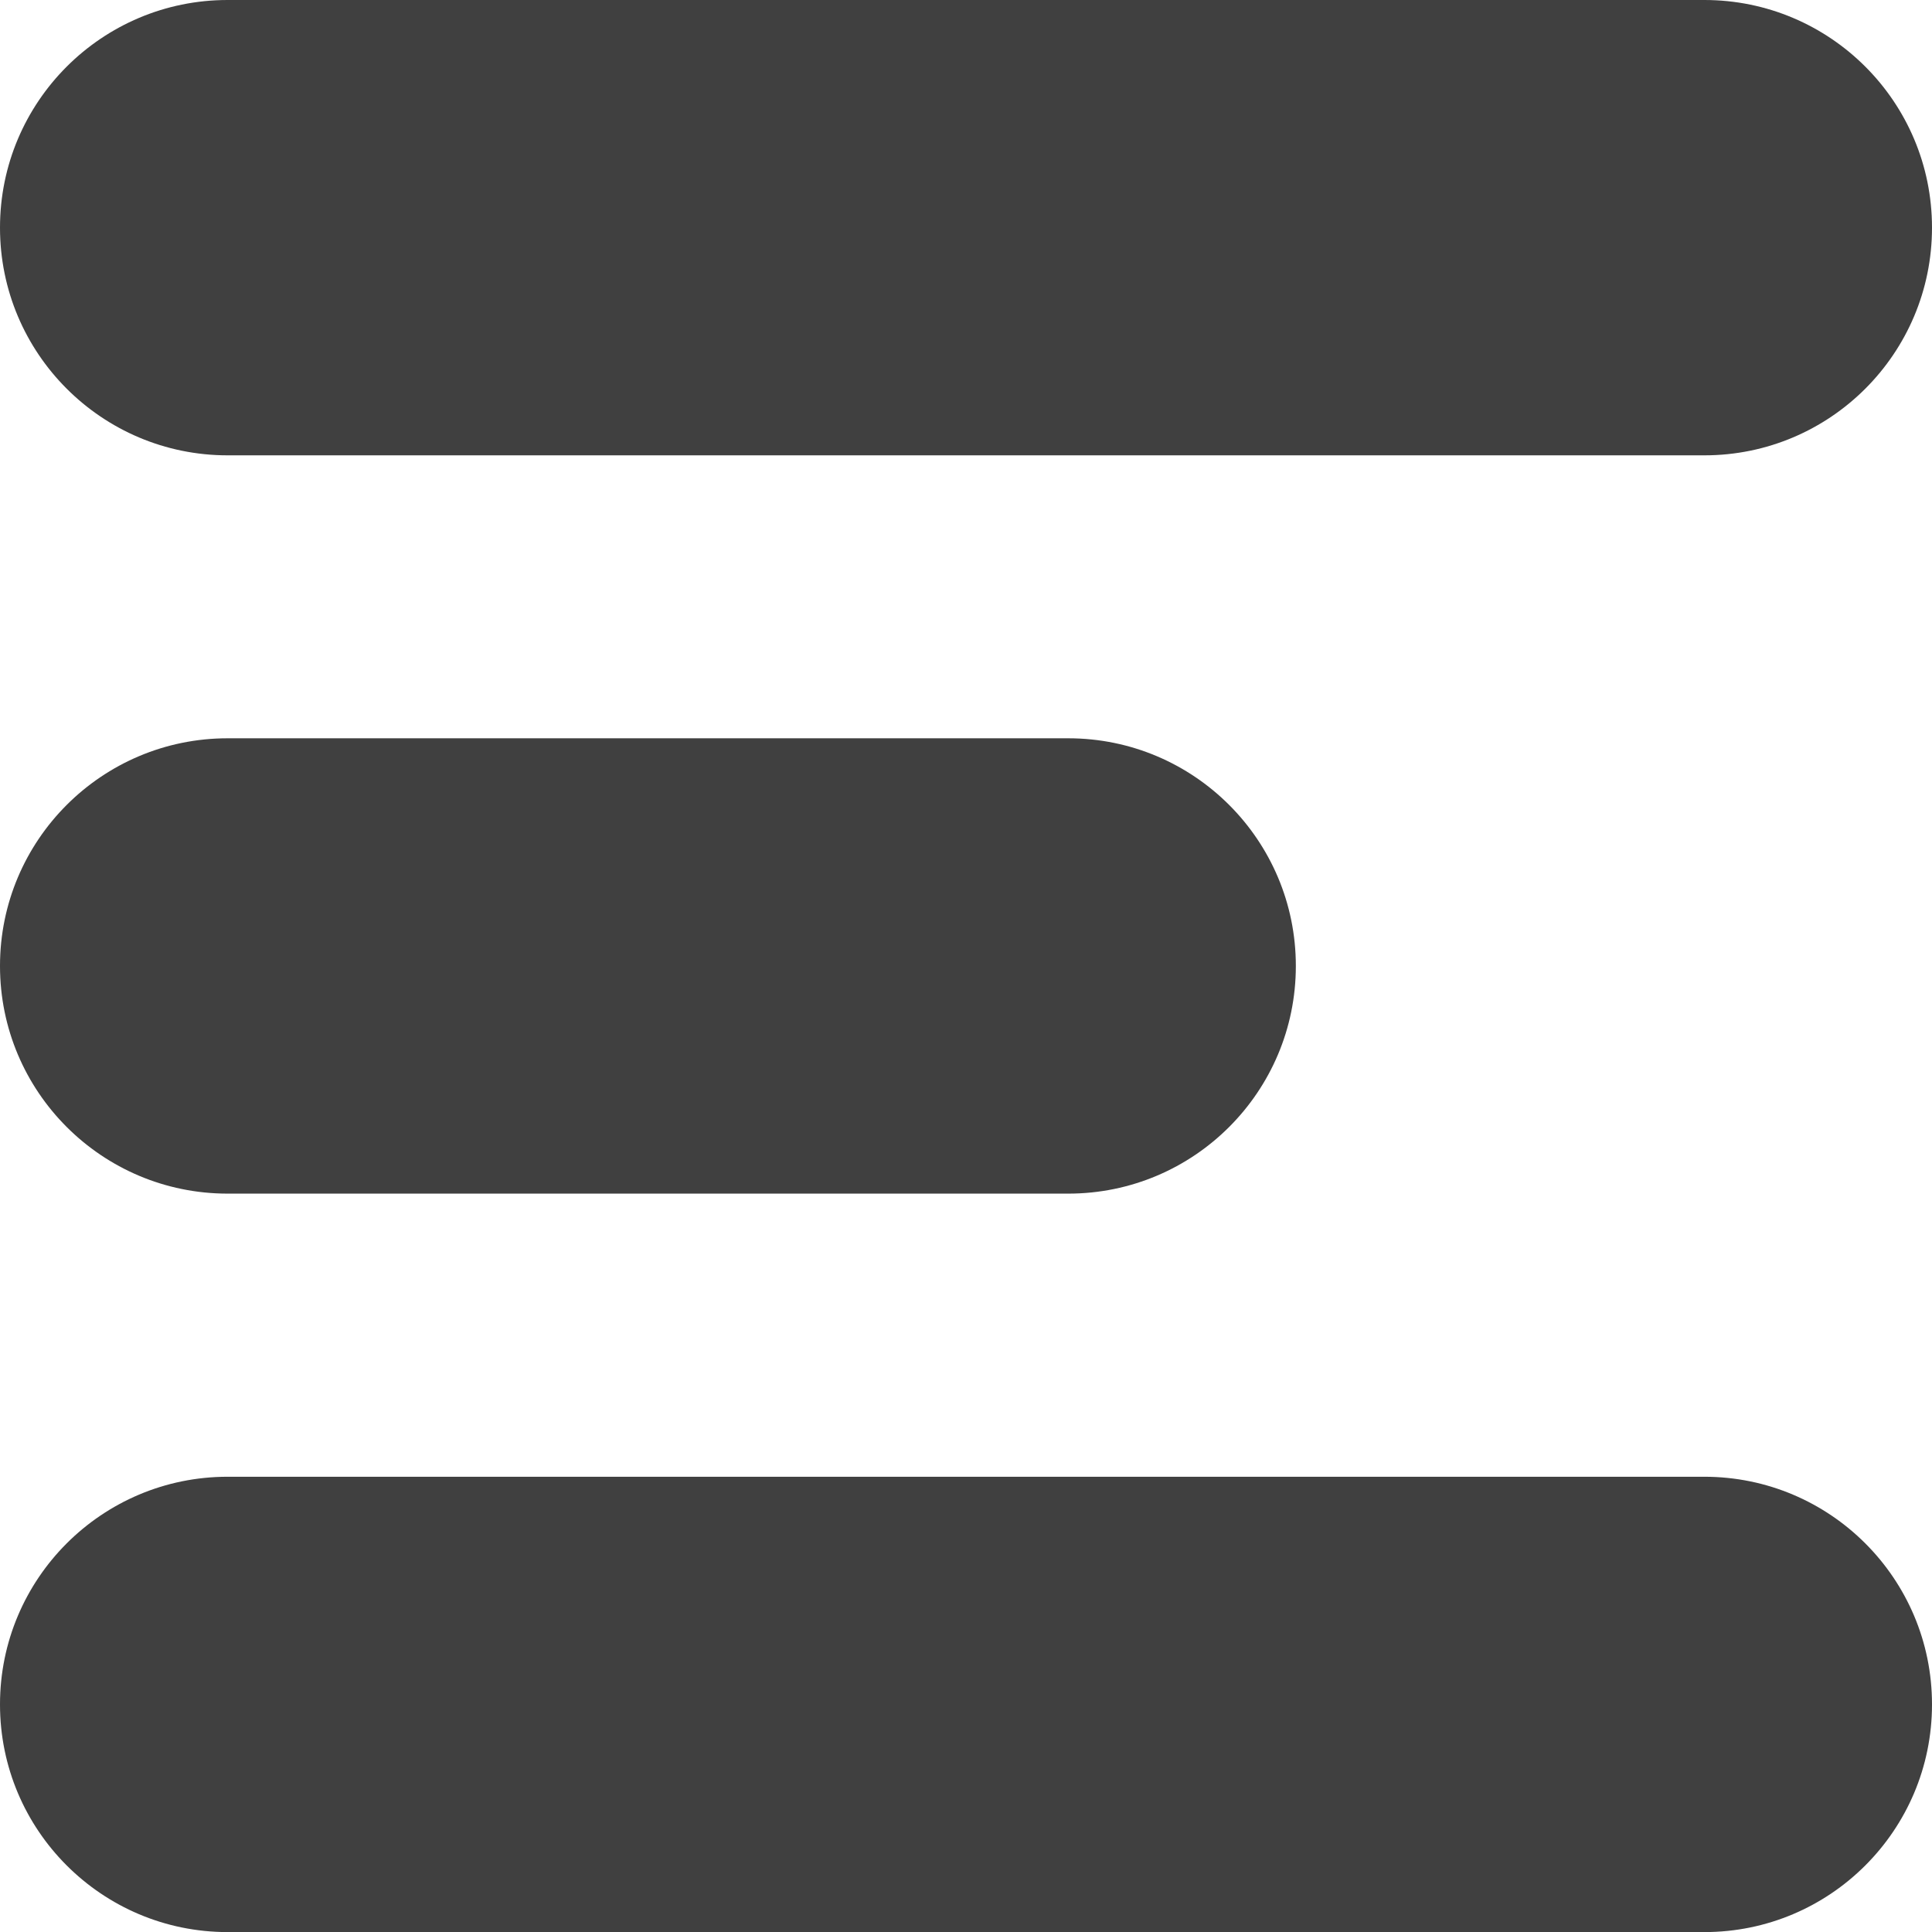
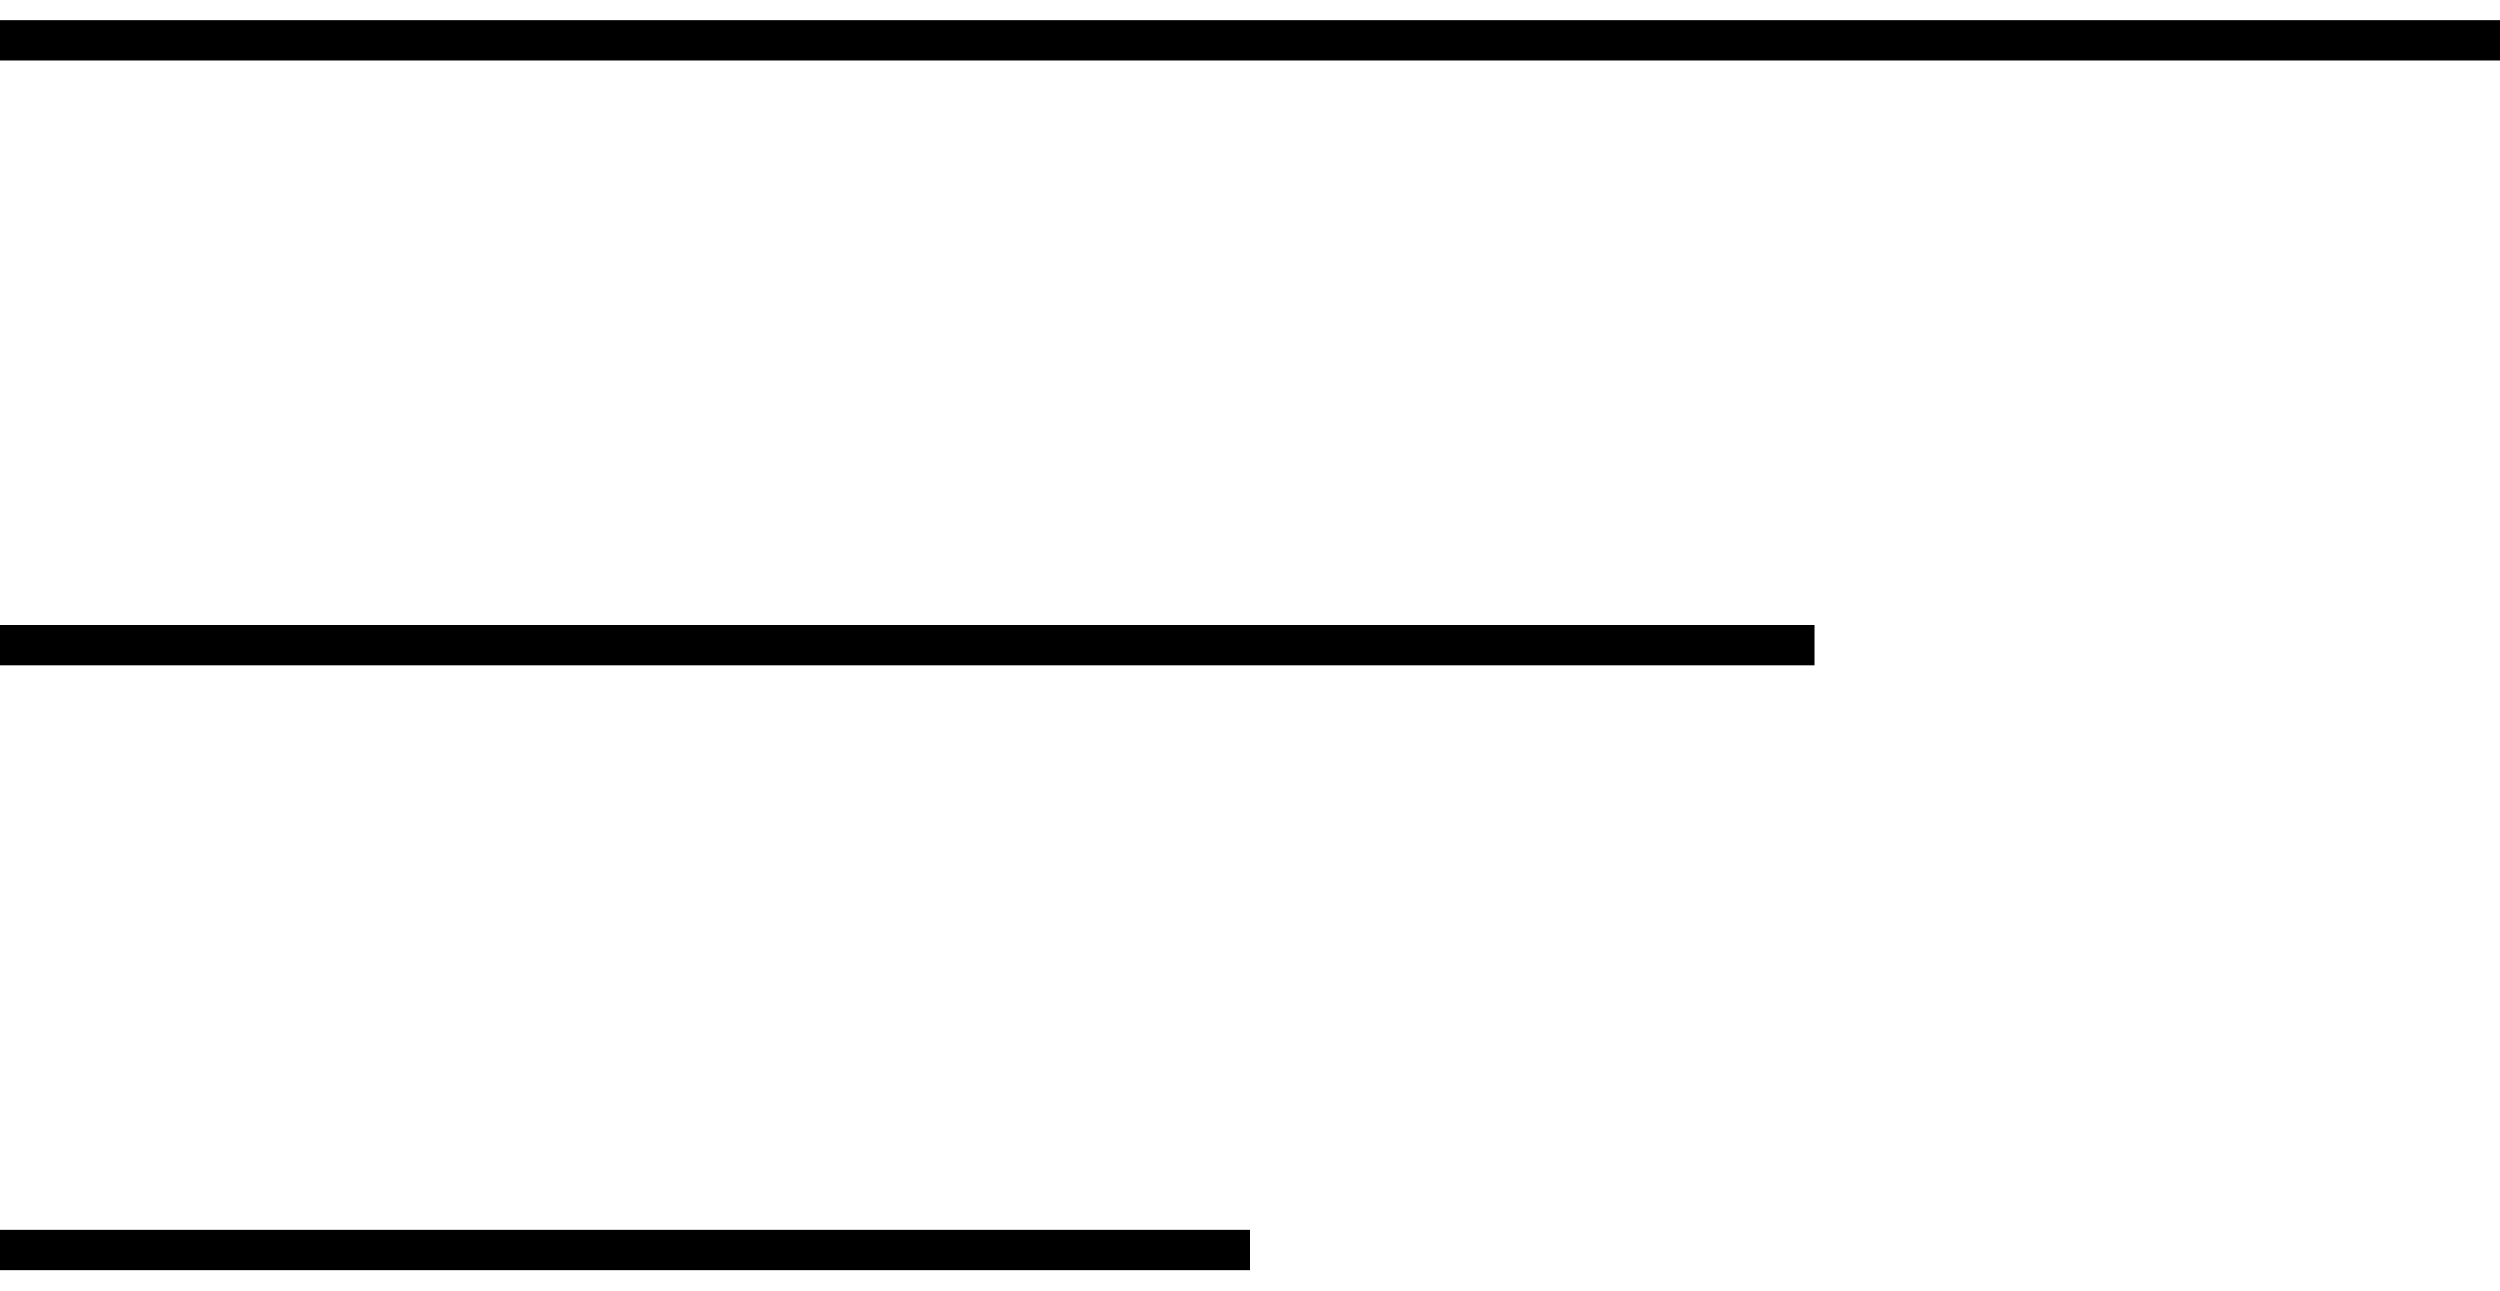
- <svg xmlns="http://www.w3.org/2000/svg" width="30" height="30" viewBox="0 0 22 22" fill="none">
-   <rect y="8.407" width="14.756" height="5.185" rx="2.592" fill="#404040" />
-   <rect y="16.816" width="22" height="5.185" rx="2.592" fill="#404040" />
-   <rect width="22" height="5.185" rx="2.592" fill="#404040" />
+ <svg xmlns="http://www.w3.org/2000/svg" width="62" height="32" viewBox="0 0 62 32" fill="none">
+   <path d="M0 1H62" stroke="black" />
+   <path d="M0 16H45" stroke="black" />
+   <path d="M0 31H31" stroke="black" />
</svg>
